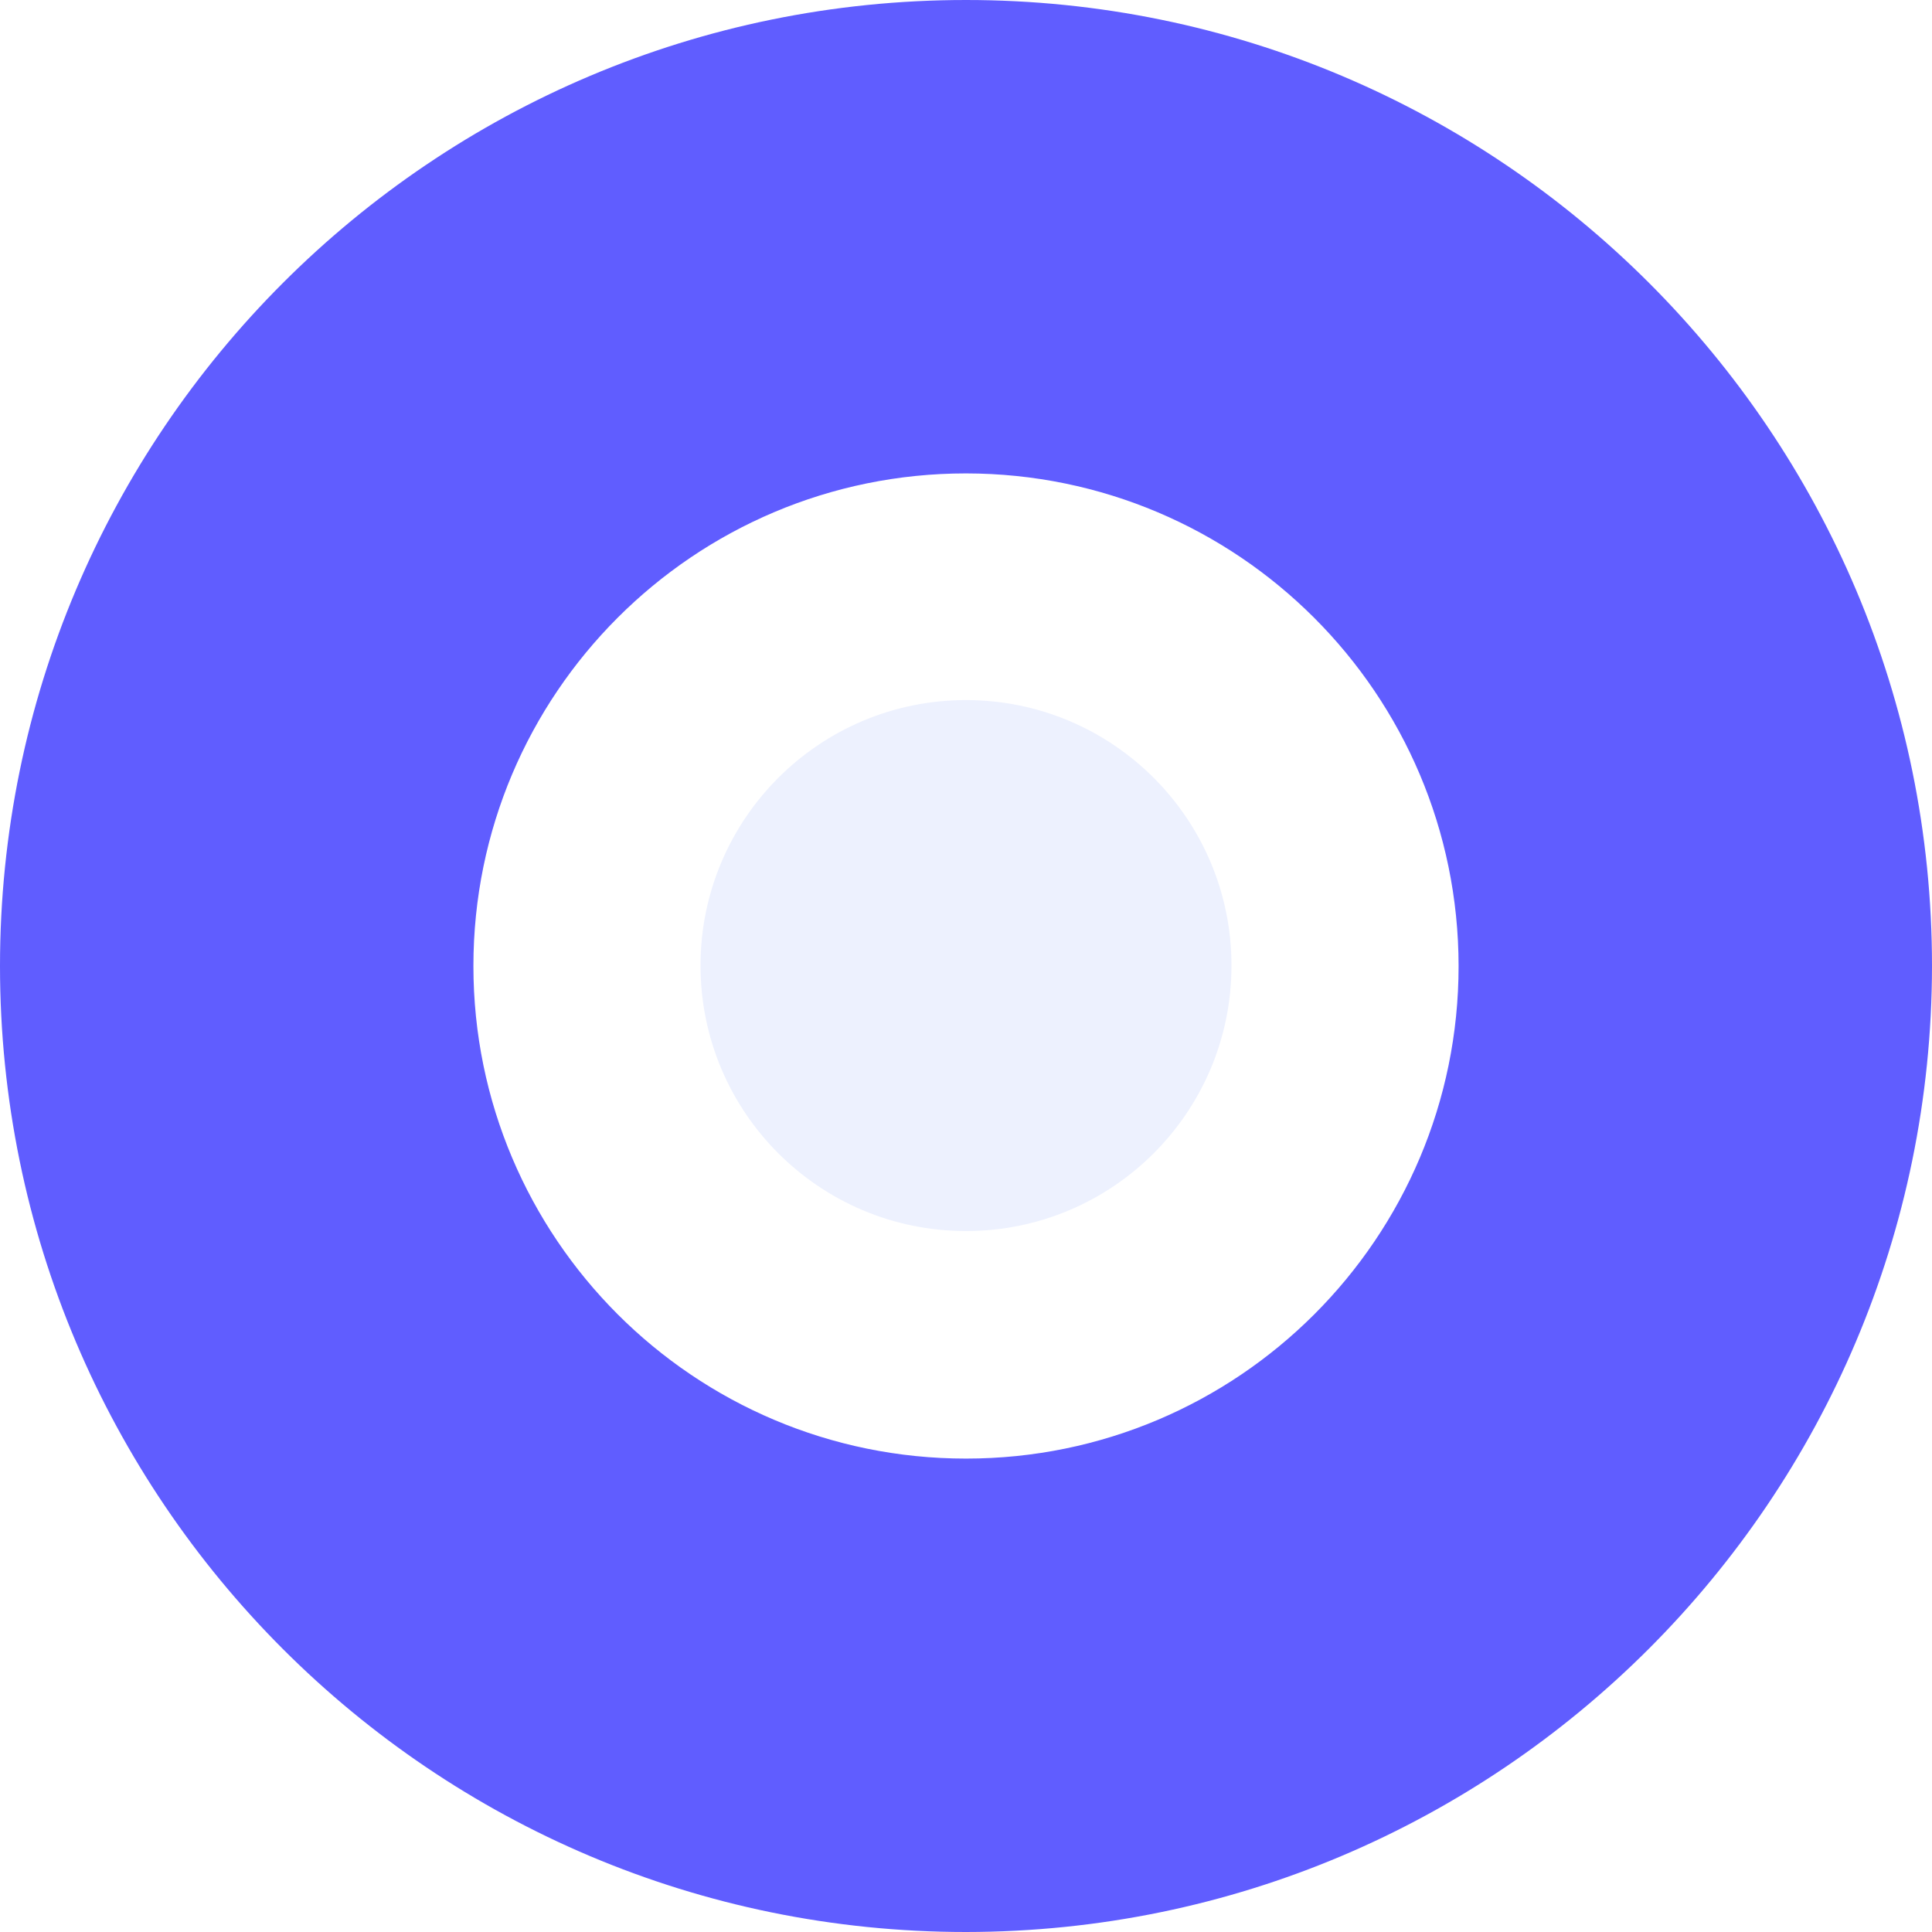
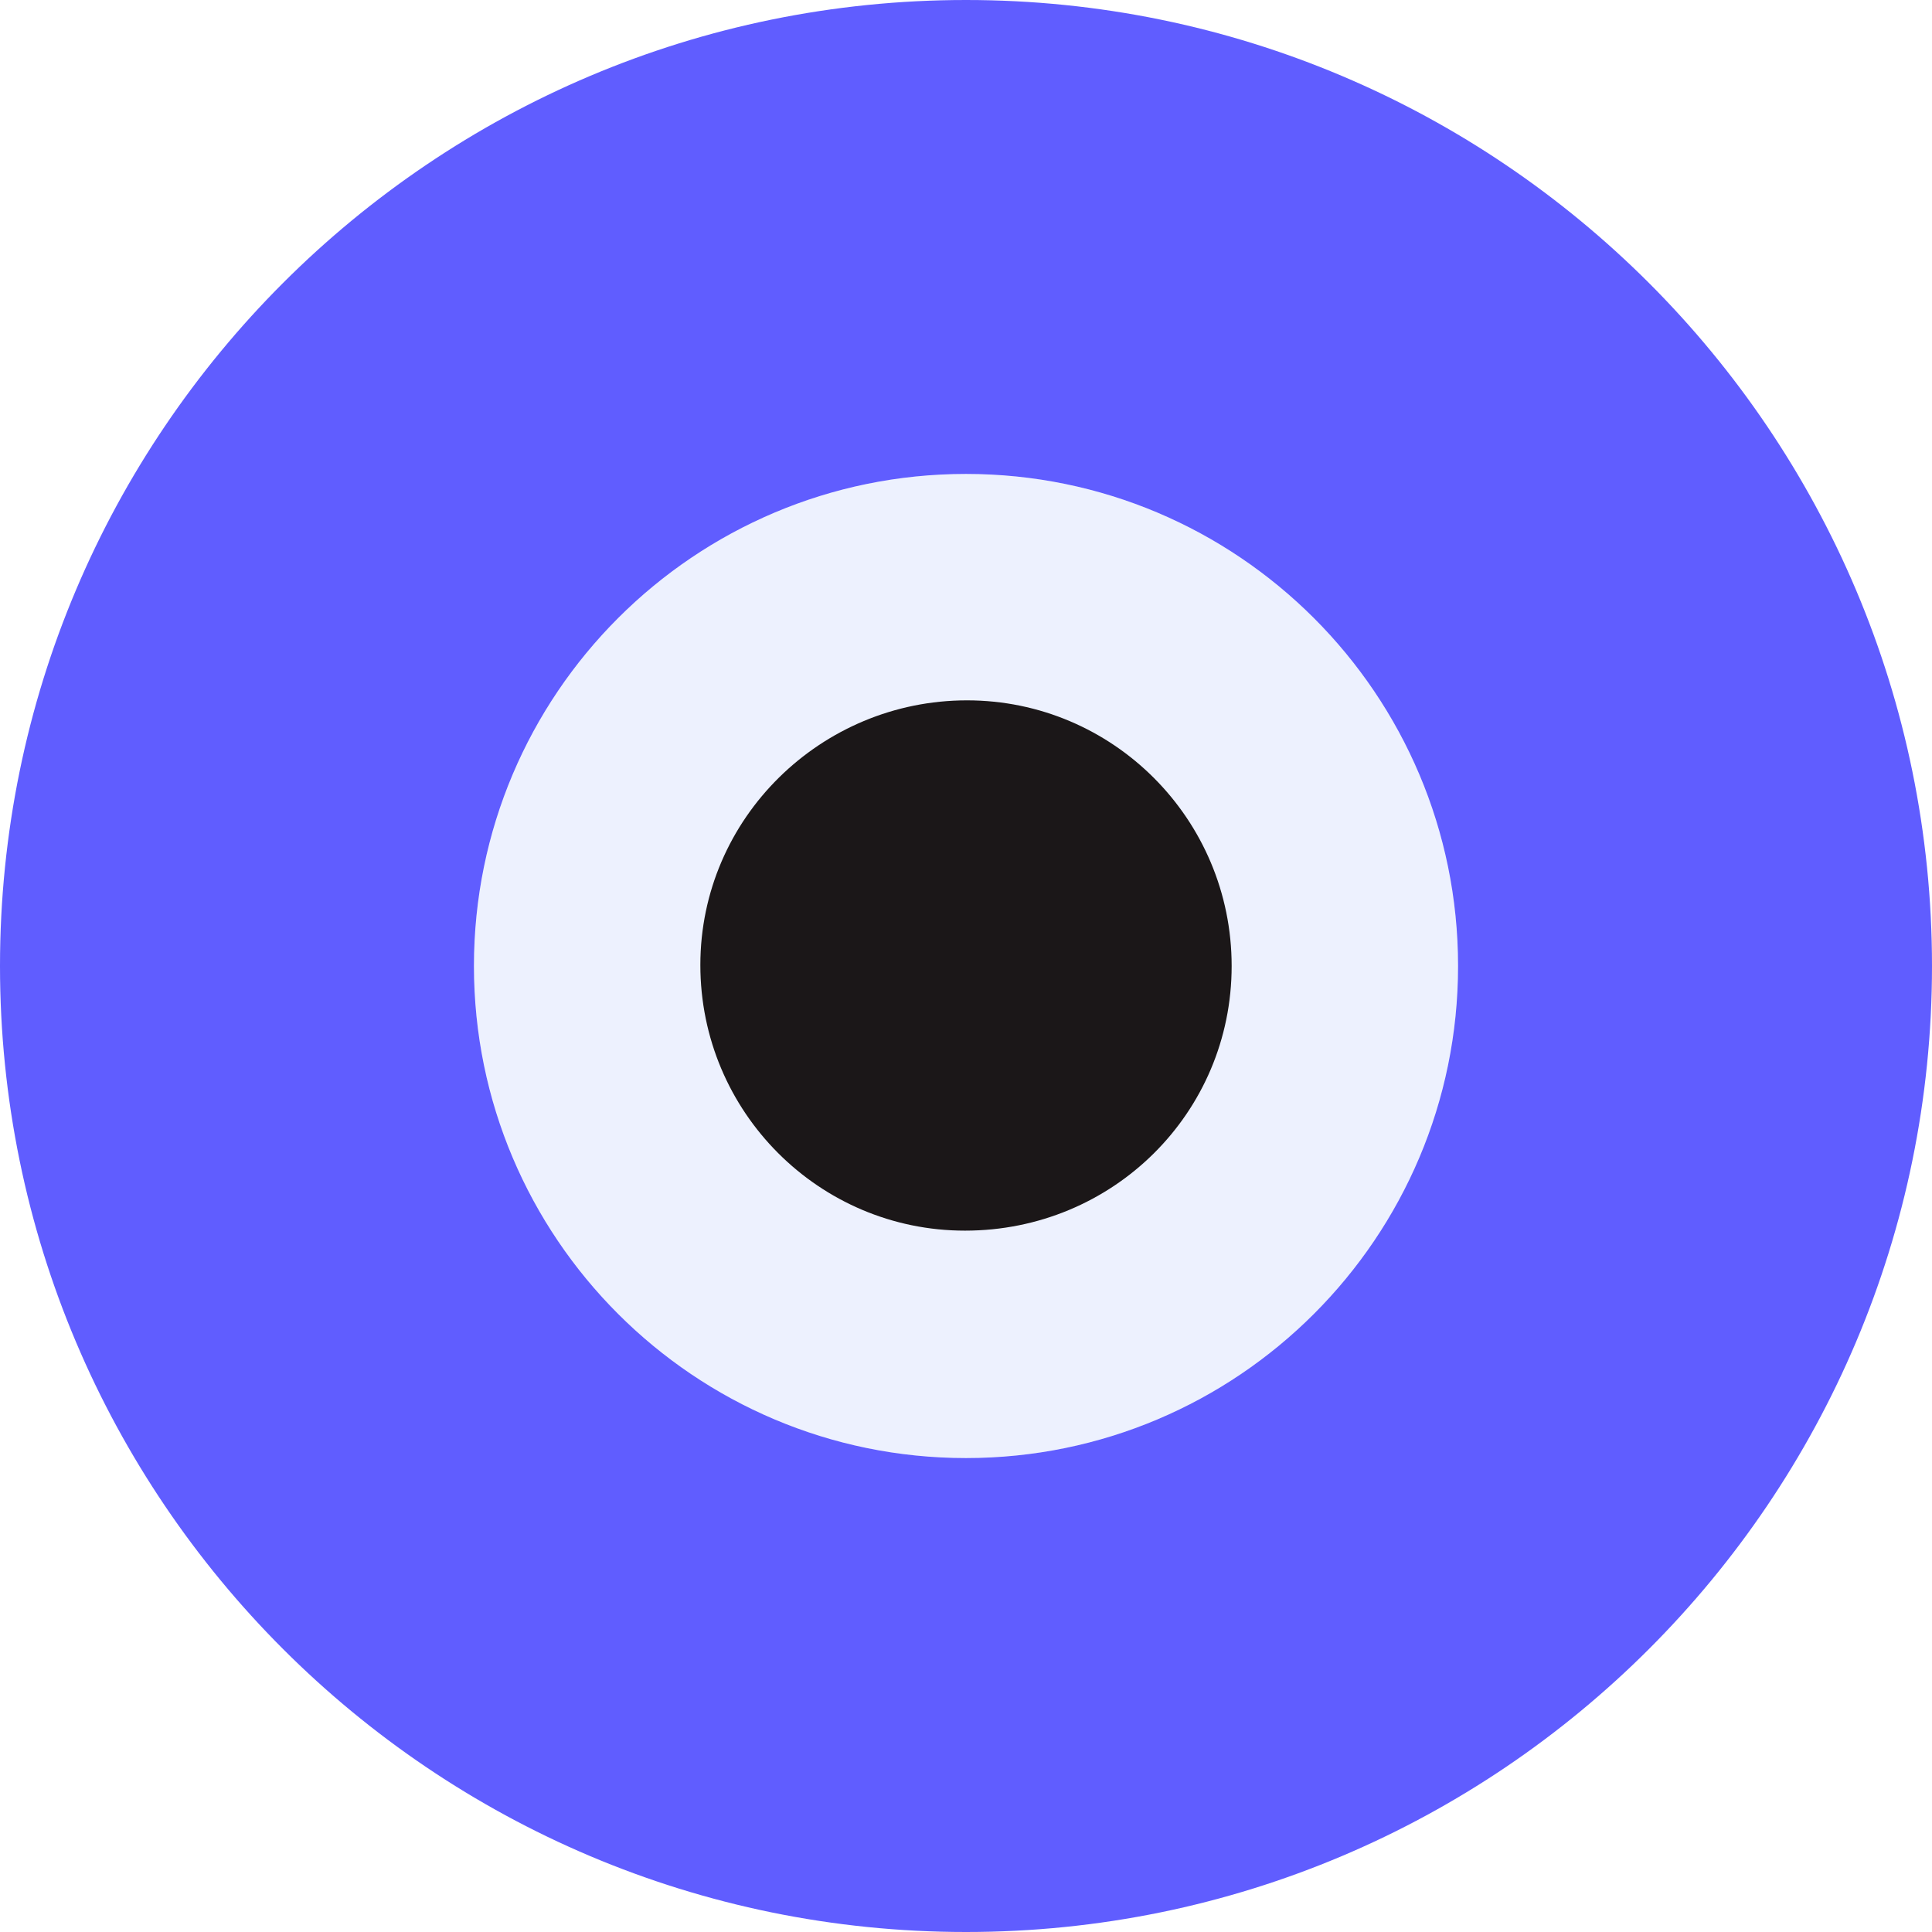
- <svg xmlns="http://www.w3.org/2000/svg" class="size-8" viewBox="0 0 44.32 44.32">
-   <path fill="#605dff" d="M22.16 10.86a11.3 11.3 0 1 0 11.3 11.3 11.31 11.31 0 0 0-11.3-11.3m0 33.46a22.16 22.16 0 1 1 22.16-22.16 22.18 22.18 0 0 1-22.16 22.16" />
-   <path fill="#edf1fe" d="M28.25 22.16a6.09 6.09 0 1 0-6.09 6.08 6.09 6.09 0 0 0 6.09-6.08" />
+ <svg xmlns="http://www.w3.org/2000/svg" version="1.1" id="Layer_1" x="0px" y="0px" viewBox="0 0 192 192" style="enable-background:new 0 0 192 192;" xml:space="preserve">
+   <style type="text/css">
+ 	.st0{fill:#EDF1FE;}
+ 	.st1{fill:#605DFF;}
+ 	.st2{fill:#1B1718;}
+ </style>
+   <path class="st0" d="M96,47.1L96,47.1c27,0,48.9,21.9,48.9,48.9v0c0,27-21.9,48.9-48.9,48.9h0c-27,0-48.9-21.9-48.9-48.9v0  C47.1,69,69,47.1,96,47.1z" />
+   <path class="st1" d="M96,47.1C69,47.1,47.1,69,47.1,96S69,144.9,96,144.9S144.9,123,144.9,96l0,0l0,0C144.9,69,123,47.1,96,47.1   M96,192c-53,0-96-43-96-96S43,0,96,0s96,43,96,96S149,192,96,192" />
+   <path class="st2" d="M122.4,96c0-14.6-11.8-26.4-26.3-26.4S69.6,81.3,69.6,95.9c0,14.6,11.8,26.4,26.3,26.4c0,0,0,0,0,0l0,0  C110.6,122.3,122.4,110.6,122.4,96" />
</svg>
